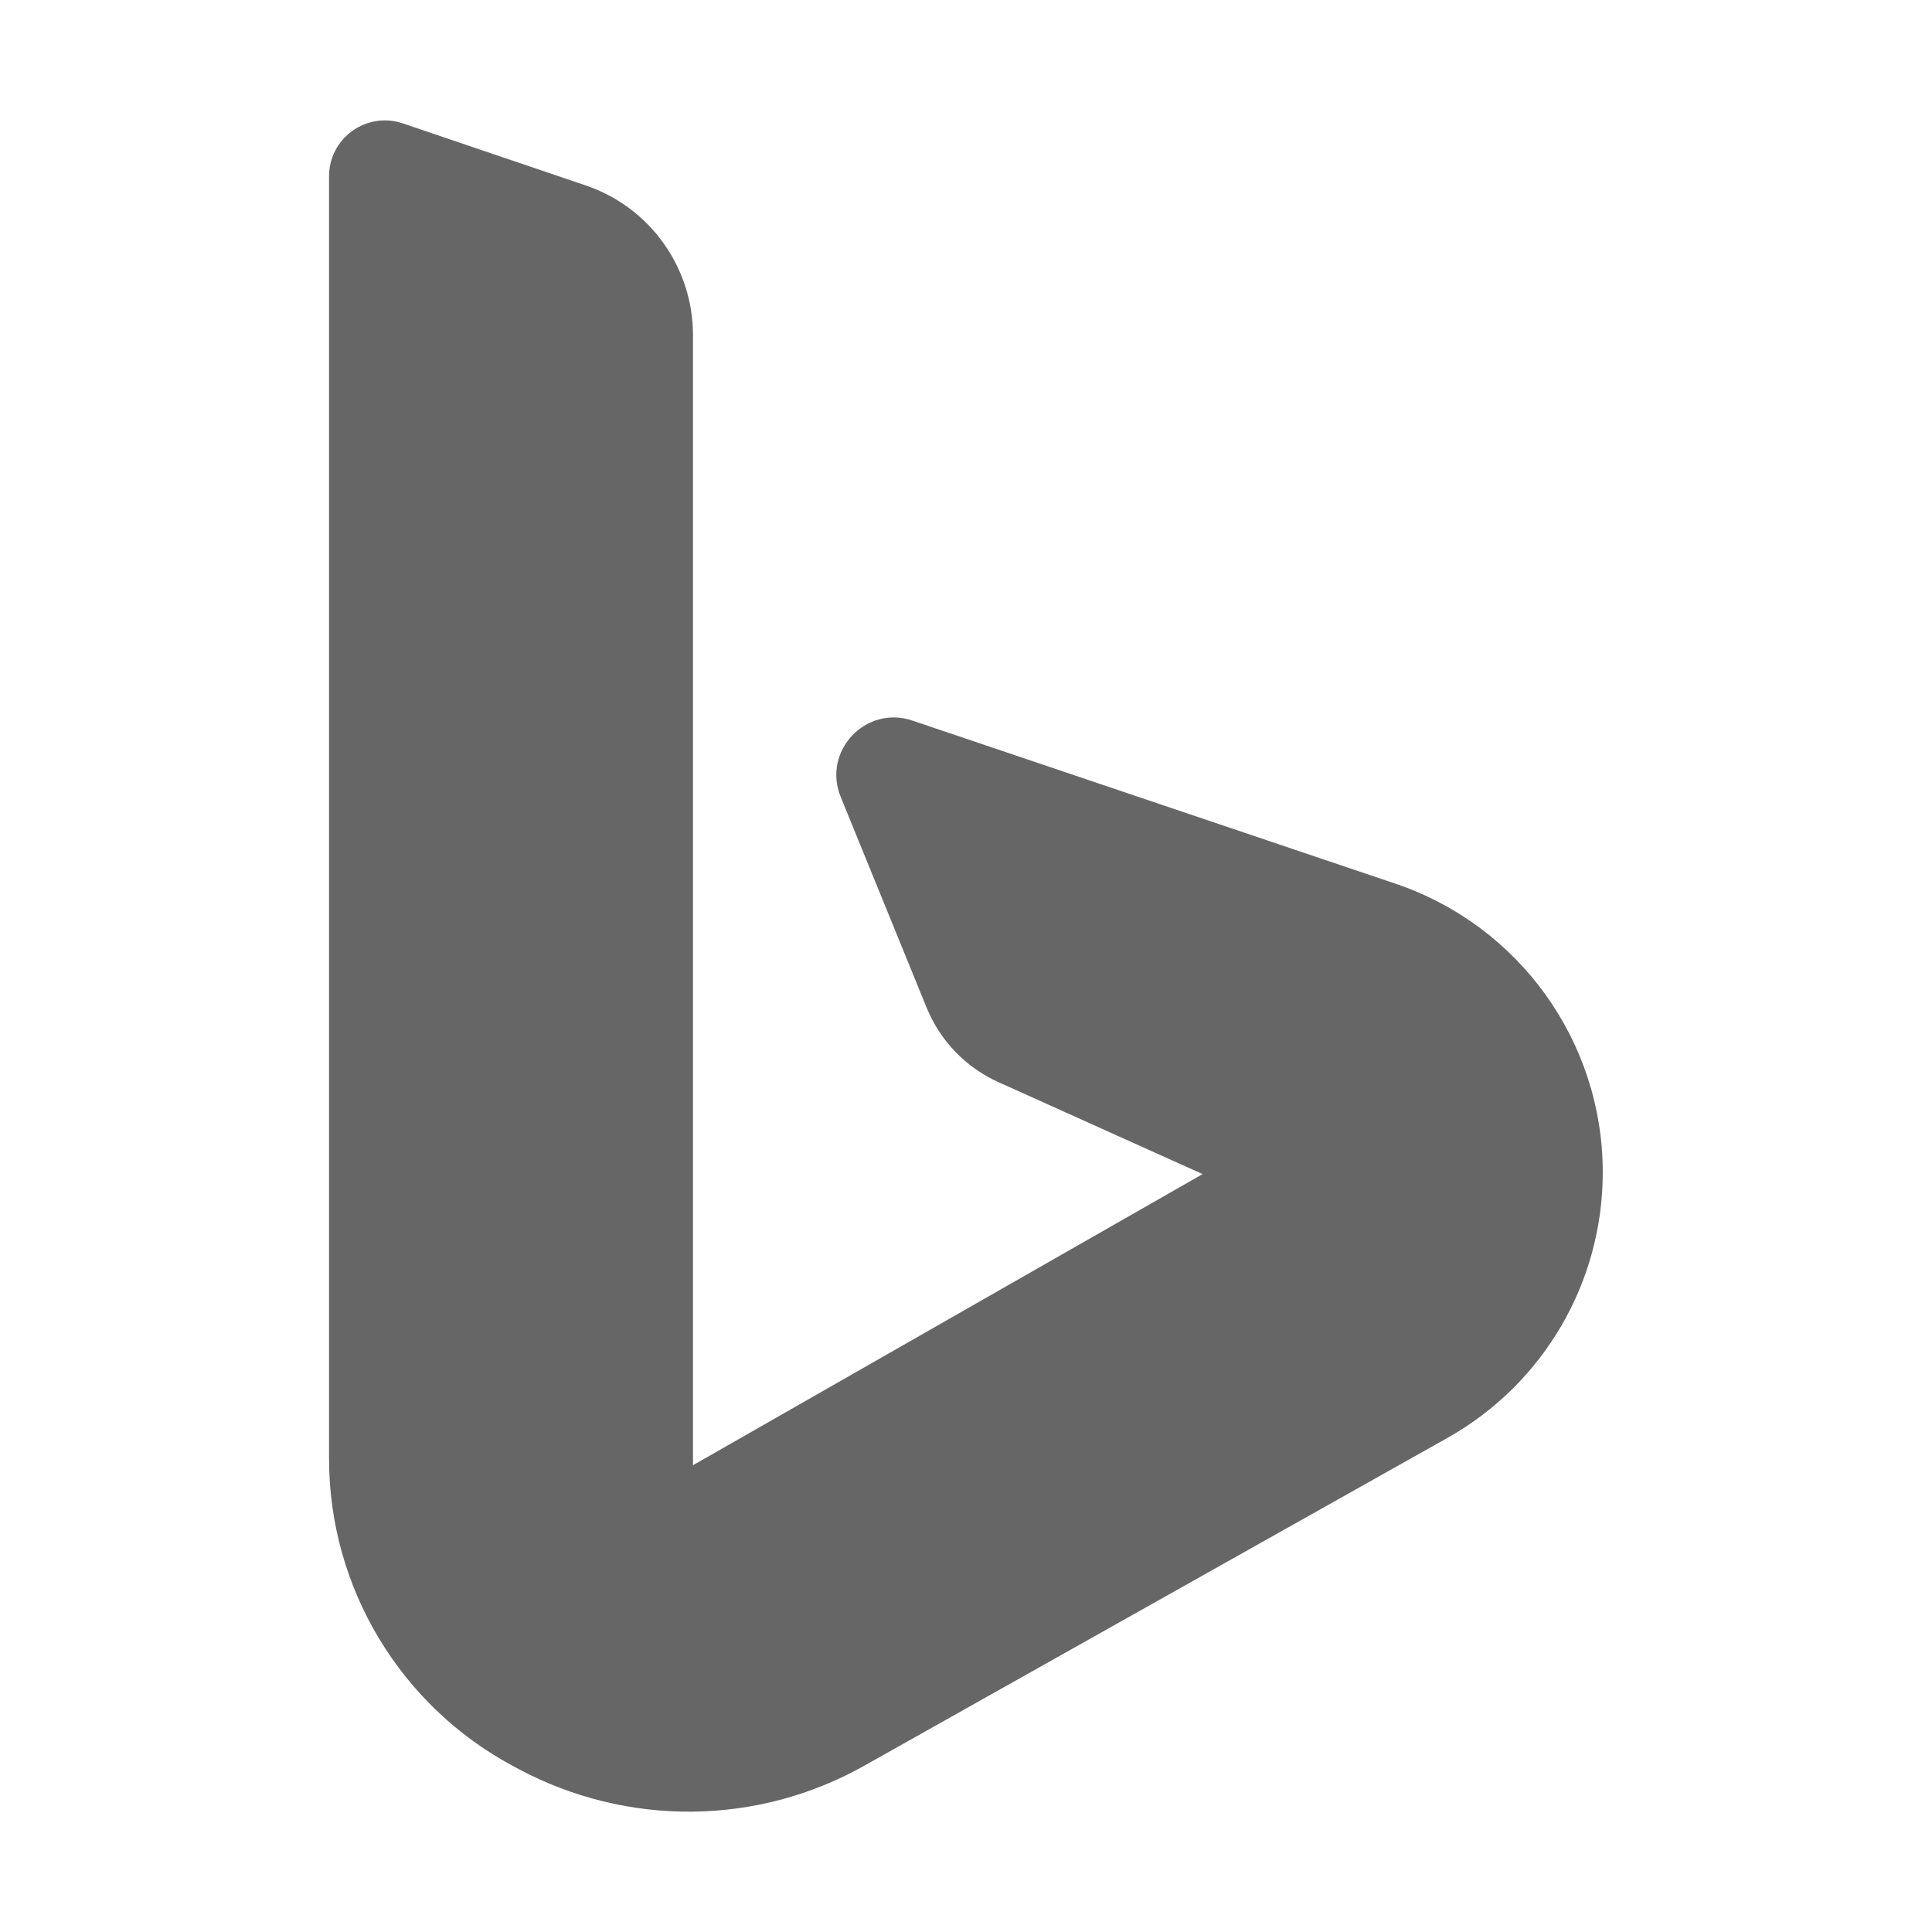
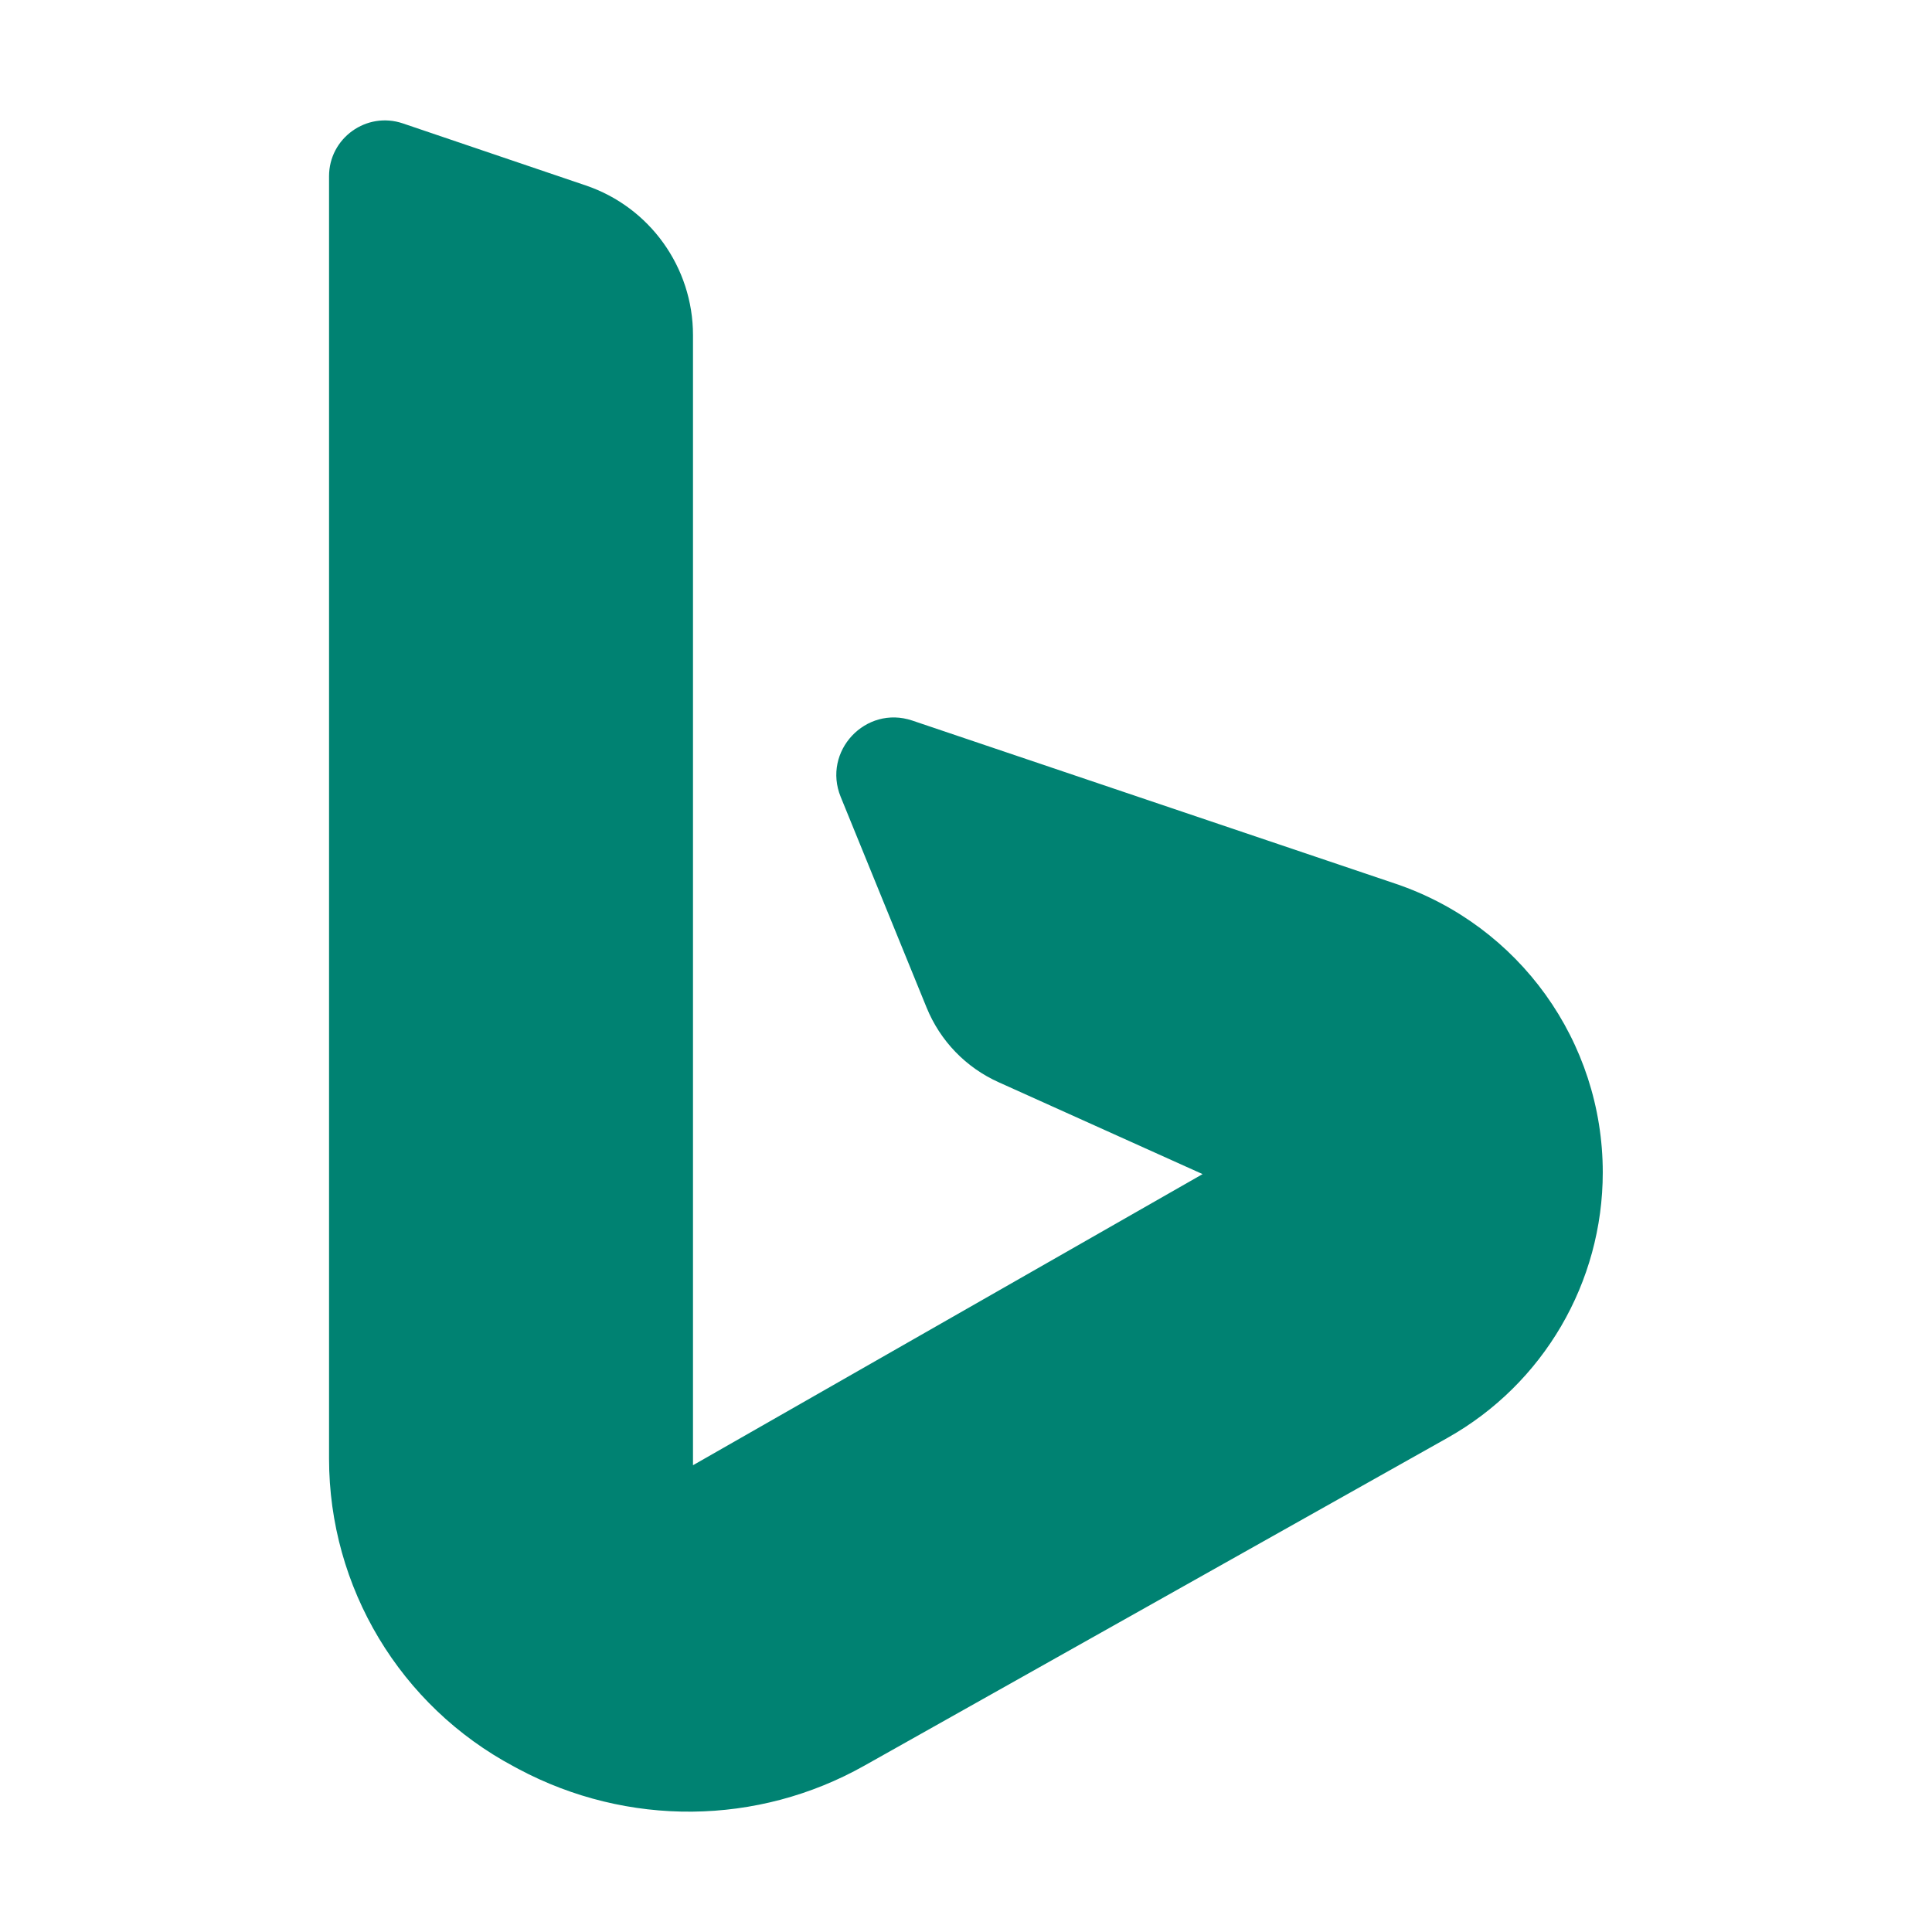
- <svg xmlns="http://www.w3.org/2000/svg" t="1660783016910" class="icon" viewBox="0 0 1024 1024" version="1.1" p-id="4858" width="200" height="200">
+ <svg xmlns="http://www.w3.org/2000/svg" t="1660827107746" class="icon" viewBox="0 0 1024 1024" version="1.1" p-id="1692" width="200" height="200">
  <defs>
    <style type="text/css" />
  </defs>
-   <path d="M445.6 422.4L491.1 534c7.2 17.7 20.9 31.9 38.4 39.7l107.9 48.6-270.1 154.3v-599c0-35.9-22.9-67.8-56.8-79.3l-97-32.9c-19.2-6.5-39.1 7.8-39.1 28v679.7c0 68.3 37.7 131.1 98 163.2l2.4 1.3c57.8 30.8 126.8 30.1 183.4-1.8 88.9-50 223.2-125.5 309-173.7 50.9-28.6 82.3-82.4 82.3-140.7 0-69.3-44.2-130.8-109.8-153l-256.2-86.5c-24.7-8.3-47.8 16.3-37.9 40.5z m-25.2-61.8" fill="#666666" p-id="4859" />
+   <path d="M445.6 422.4L491.1 534c7.2 17.7 20.9 31.9 38.4 39.7l107.9 48.6-270.1 154.3v-599c0-35.9-22.9-67.8-56.8-79.3l-97-32.9c-19.2-6.5-39.1 7.8-39.1 28v679.7c0 68.3 37.7 131.1 98 163.2l2.4 1.3c57.8 30.8 126.8 30.1 183.4-1.8 88.9-50 223.2-125.5 309-173.7 50.9-28.6 82.3-82.4 82.3-140.7 0-69.3-44.2-130.8-109.8-153l-256.2-86.5c-24.7-8.3-47.8 16.3-37.9 40.5z m-25.2-61.8" fill="#008272" p-id="1693" />
</svg>
